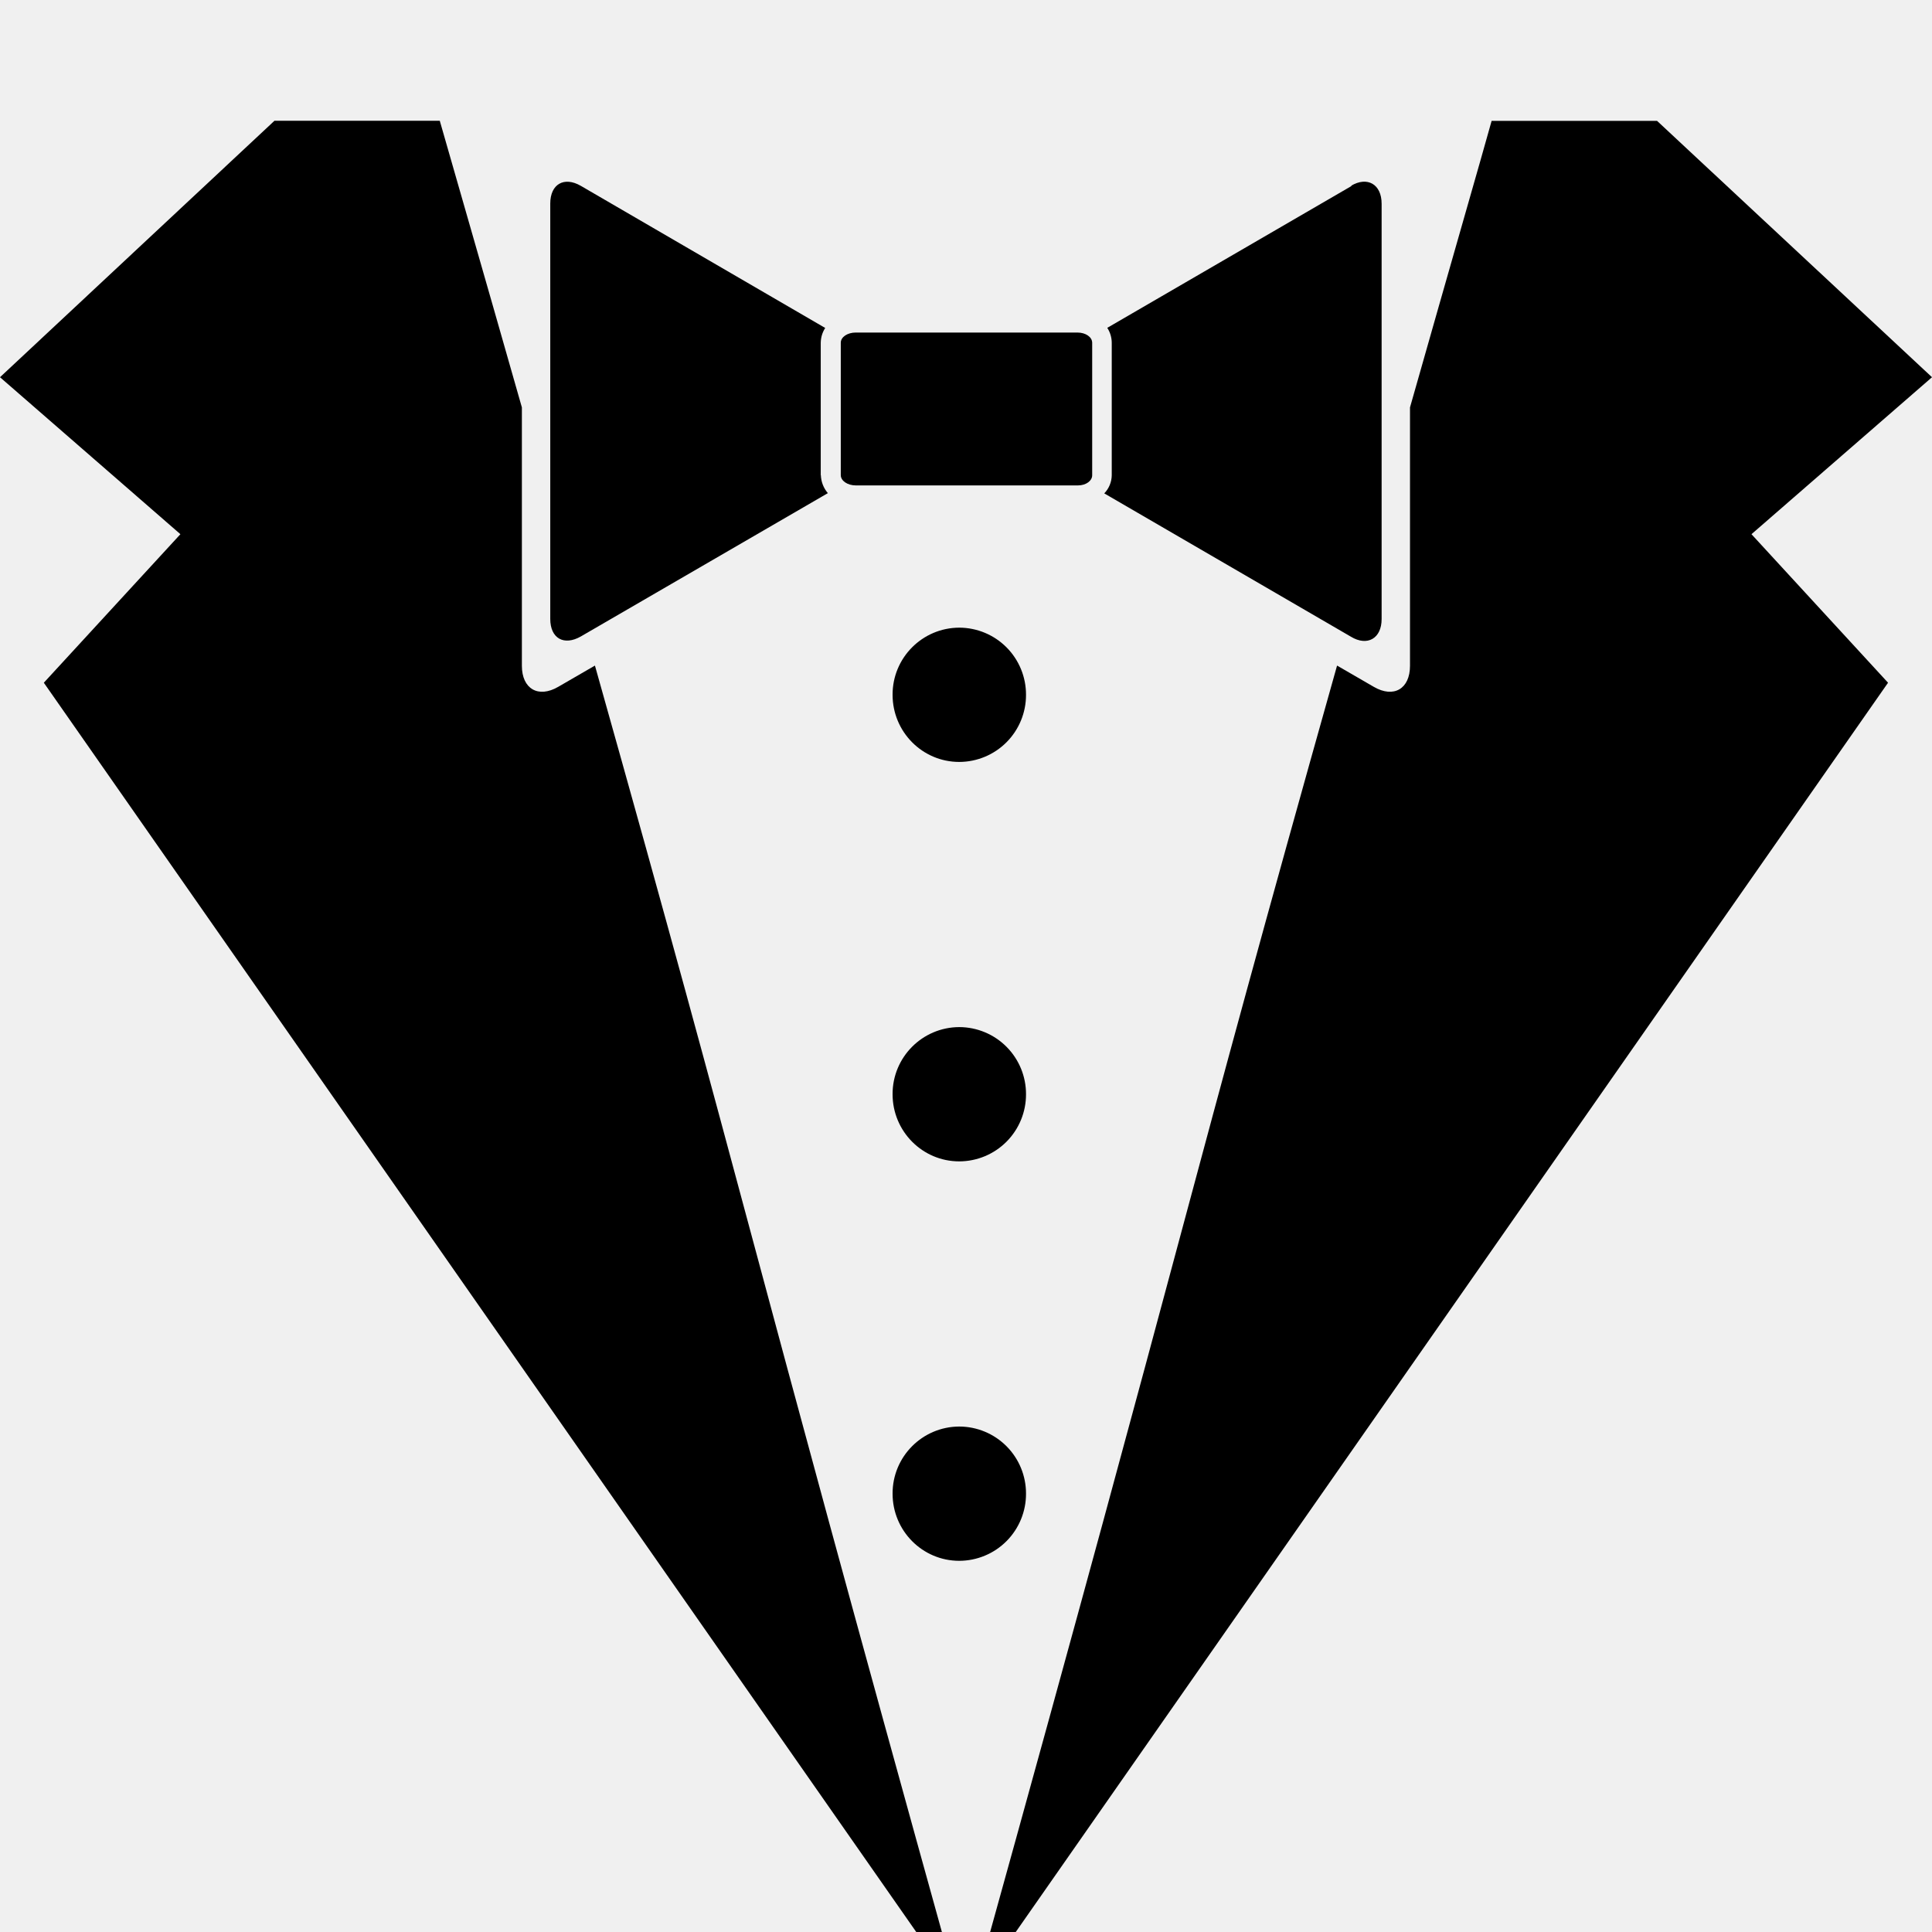
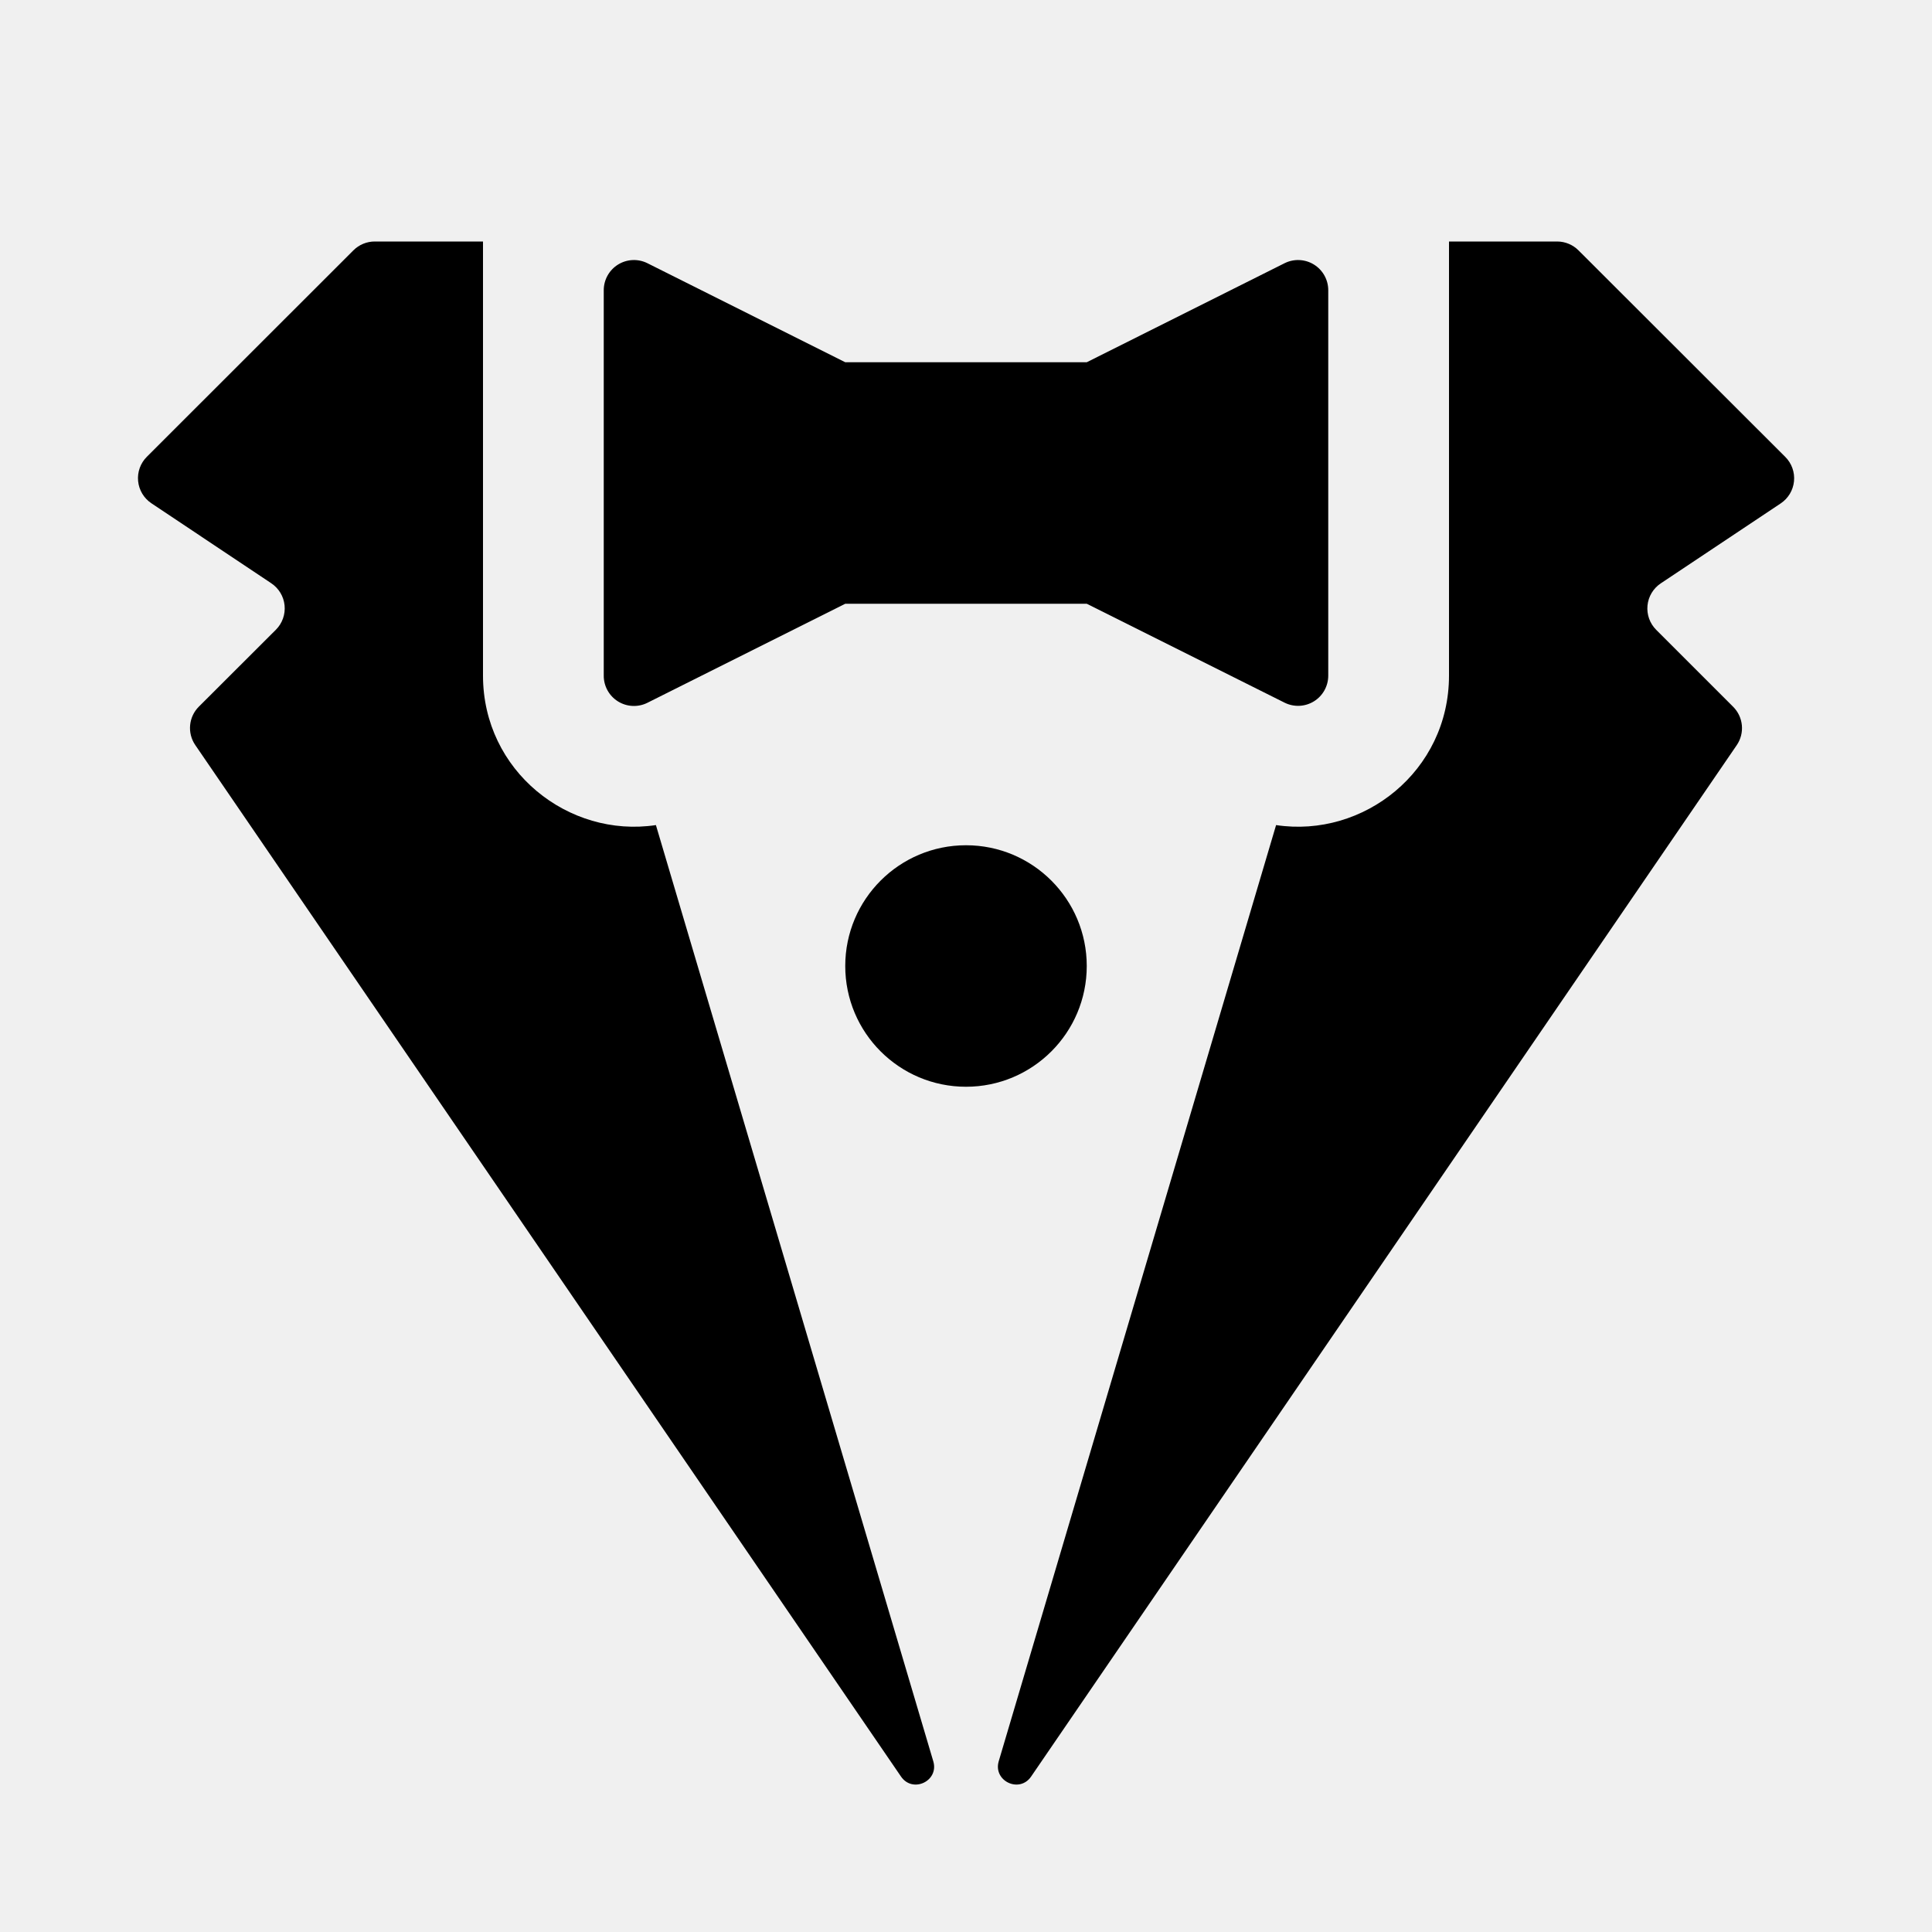
<svg xmlns="http://www.w3.org/2000/svg" width="16" height="16" fill="none">
-   <g fill="#000" clip-path="url(#a)">
-     <path fill-rule="evenodd" d="M8.109 16.328c1.75-6.299 1.7-6.327 2.964-10.816l.304.176c.165.096.3.017.3-.174v-2.14c.336-1.184.6-2.098.676-2.373h1.37L16 3.124l-1.495 1.3 1.131 1.23-7.453 10.674c-.036.06-.087.046-.076 0z" clip-rule="evenodd" />
-     <path fill-rule="evenodd" d="M8.923 2.754c.068 0 .122.037.122.085v1.097c0 .045-.05.084-.118.084h-1.84c-.068 0-.124-.038-.124-.085V2.838c0-.047.056-.084.123-.084h1.84zm2.272-1.215L9.17 2.715a.23.23 0 0 1 .037.124v1.097a.22.22 0 0 1-.062.15l2.043 1.187c.135.082.254.015.254-.146v-3.44c0-.162-.119-.229-.254-.148zM6.797 3.936V2.84q.001-.068.037-.124L4.81 1.539c-.139-.08-.253-.014-.253.147v3.439c0 .163.114.225.253.146l2.046-1.187a.24.24 0 0 1-.058-.152v.004Z" clip-rule="evenodd" />
-     <path fill-rule="evenodd" d="M7.815 16.327h.076c-1.75-6.298-1.7-6.326-2.964-10.815l-.304.176c-.165.096-.301.017-.301-.174v-2.14C3.985 2.19 3.72 1.275 3.642 1H2.273L0 3.124l1.494 1.3-1.131 1.23 7.452 10.671z" clip-rule="evenodd" />
-     <path d="M7.944 6.31a.554.554 0 0 0 .553-.556.554.554 0 0 0-.553-.556.554.554 0 0 0-.552.556c0 .307.247.556.552.556m0 3.308a.554.554 0 0 0 .553-.556.554.554 0 0 0-.553-.556.554.554 0 0 0-.552.556c0 .307.247.556.552.556m0 3.308a.554.554 0 0 0 .553-.556.554.554 0 0 0-.553-.556.554.554 0 0 0-.552.556c0 .307.247.556.552.556" />
-   </g>
-   <defs>
-     <clipPath id="a">
-       <path fill="#fff" d="M0 0h16v16H0z" />
-     </clipPath>
-   </defs>
+   <path fill="#000" d="M3.104 2H4v3.595c0 .791.709 1.347 1.432 1.238l2.297 7.753c.049.163-.17.268-.267.127L1.617 6.17a.25.25 0 0 1 .03-.318l.638-.637a.25.25 0 0 0-.039-.385l-.992-.662a.25.25 0 0 1-.038-.385l1.711-1.71A.25.25 0 0 1 3.104 2M12 5.595c0 .791-.708 1.347-1.432 1.238l-2.297 7.753c-.048.163.171.268.268.127l5.844-8.542a.25.25 0 0 0-.03-.318l-.637-.637a.25.25 0 0 1 .038-.385l.993-.662a.25.25 0 0 0 .038-.385l-1.712-1.71A.25.25 0 0 0 12.897 2H12zM9 8a1 1 0 1 1-2 0 1 1 0 0 1 2 0" />
+   <path fill="#000" d="M5.362 2.18 7 3h2l1.638-.82a.25.25 0 0 1 .362.224v3.191a.25.25 0 0 1-.362.224L9 5H7l-1.638.82A.25.25 0 0 1 5 5.594v-3.19a.25.25 0 0 1 .362-.224" />
</svg>
